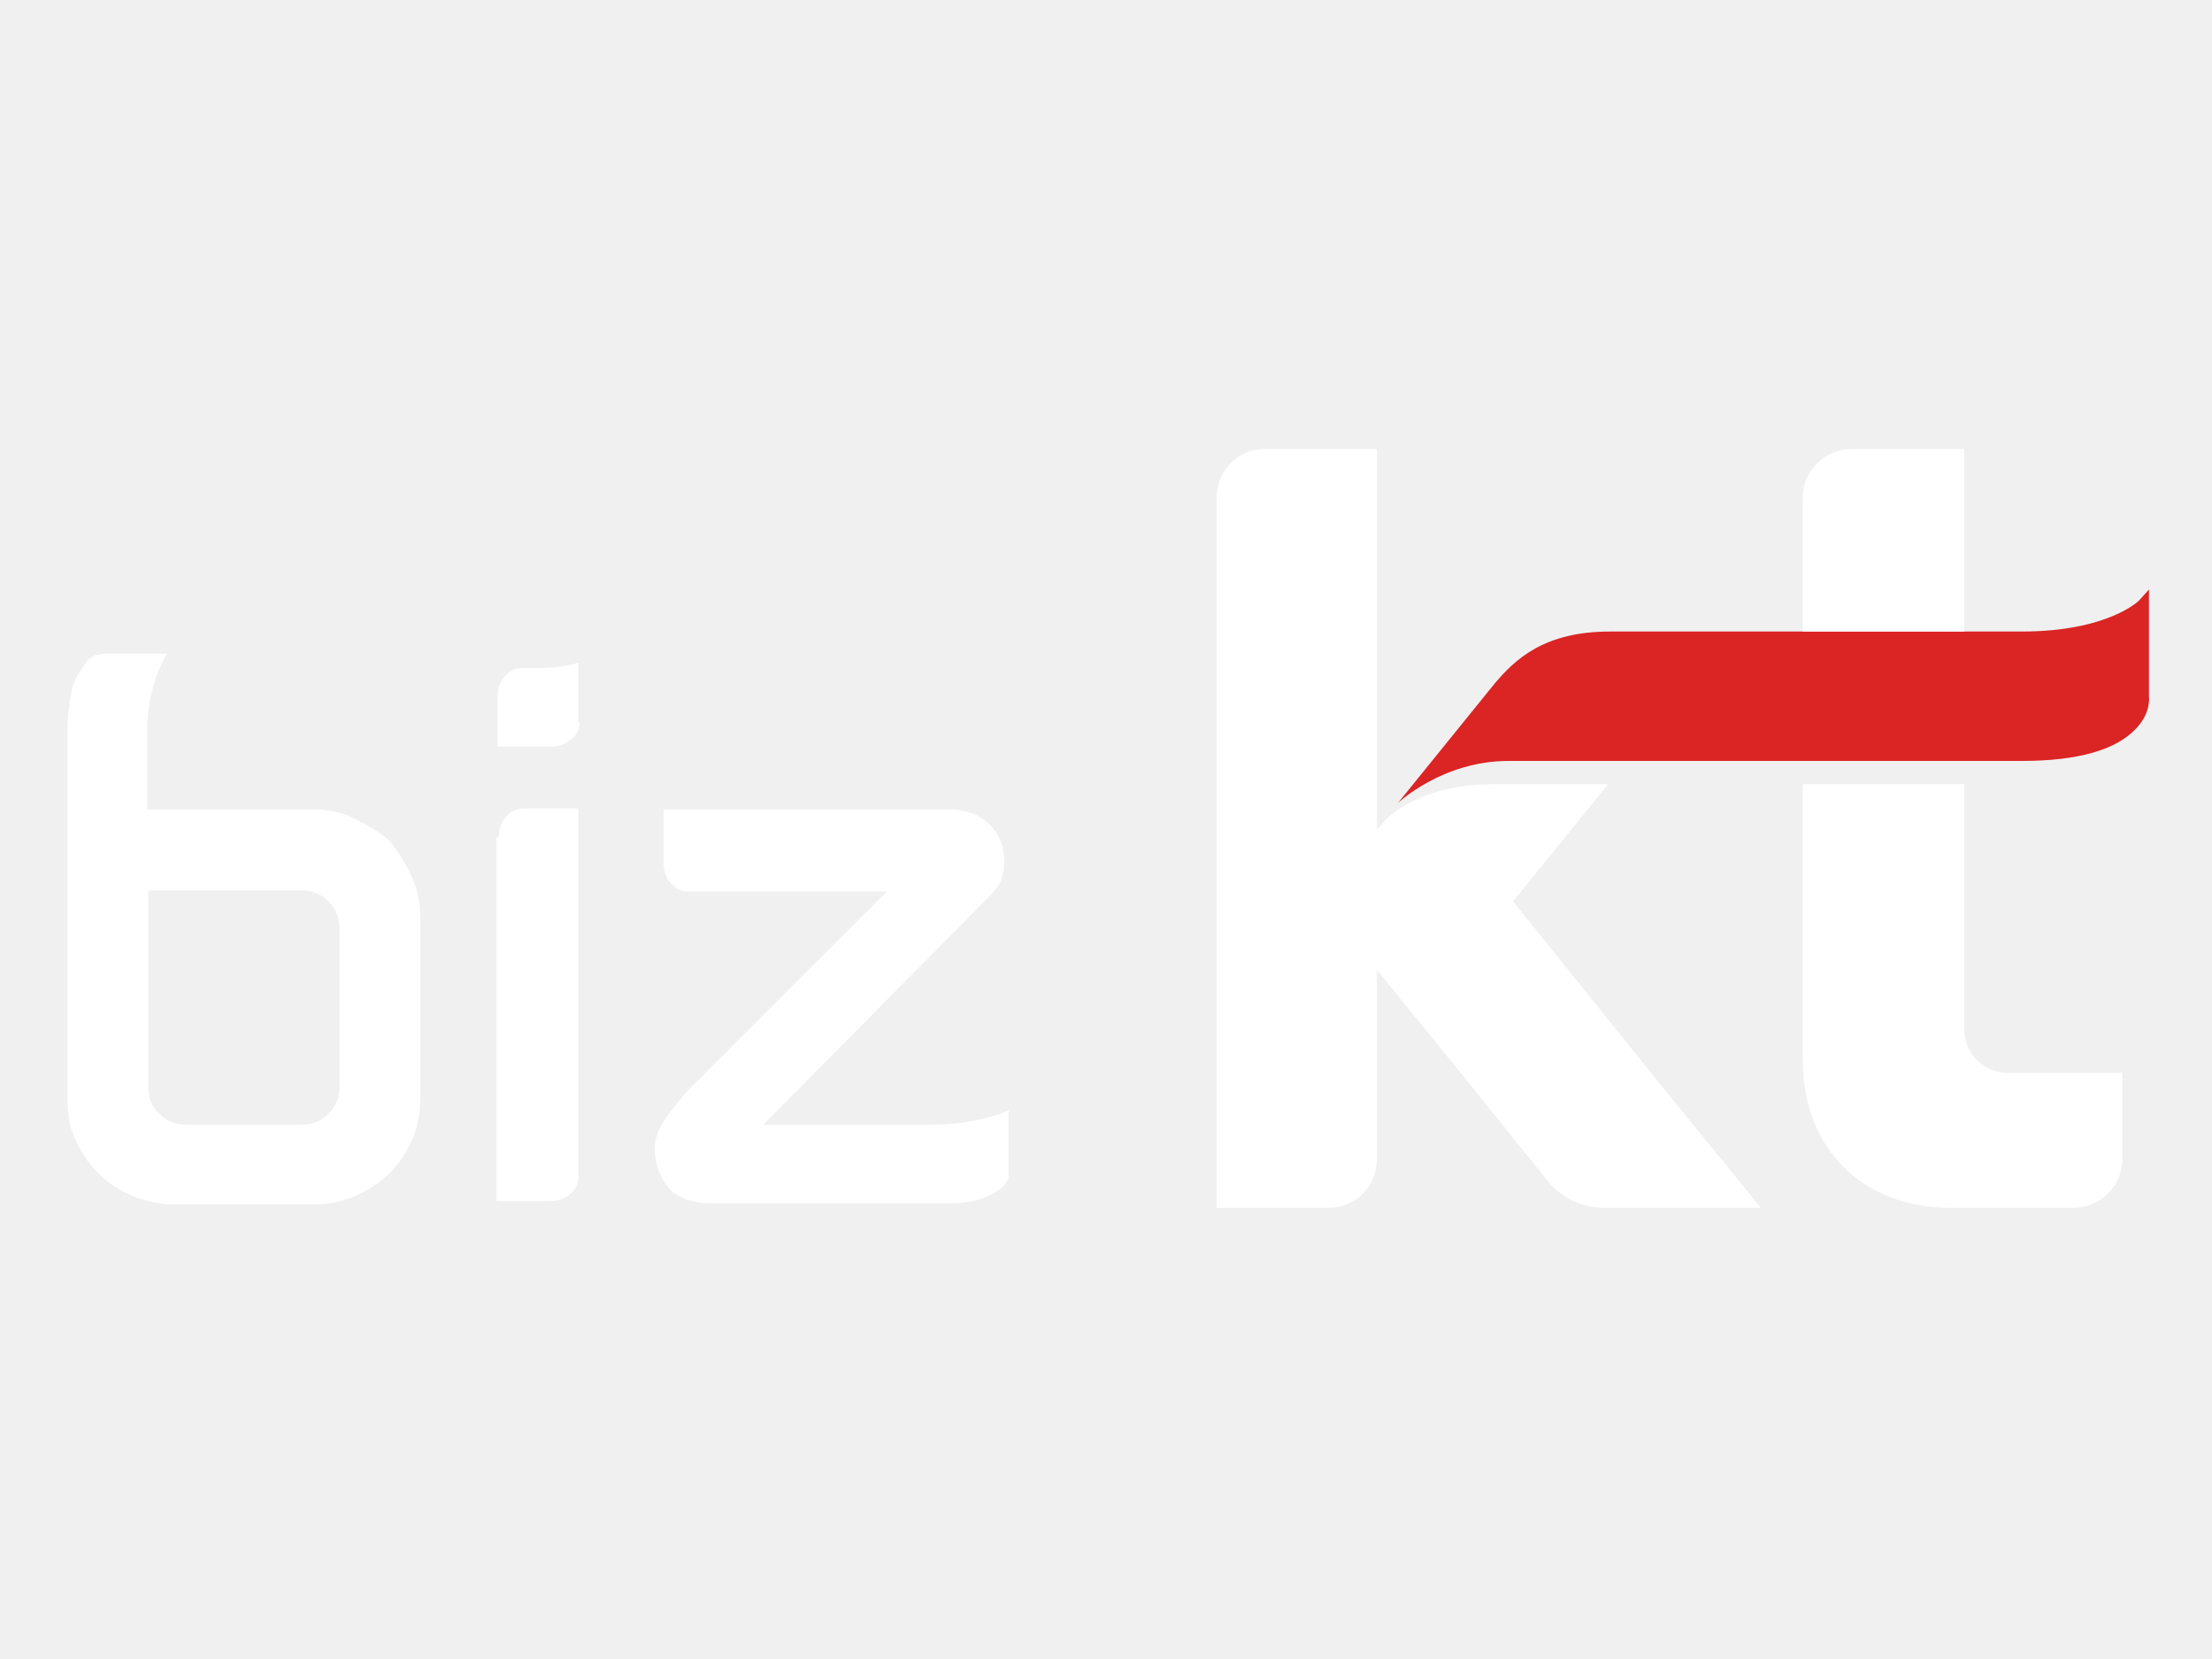
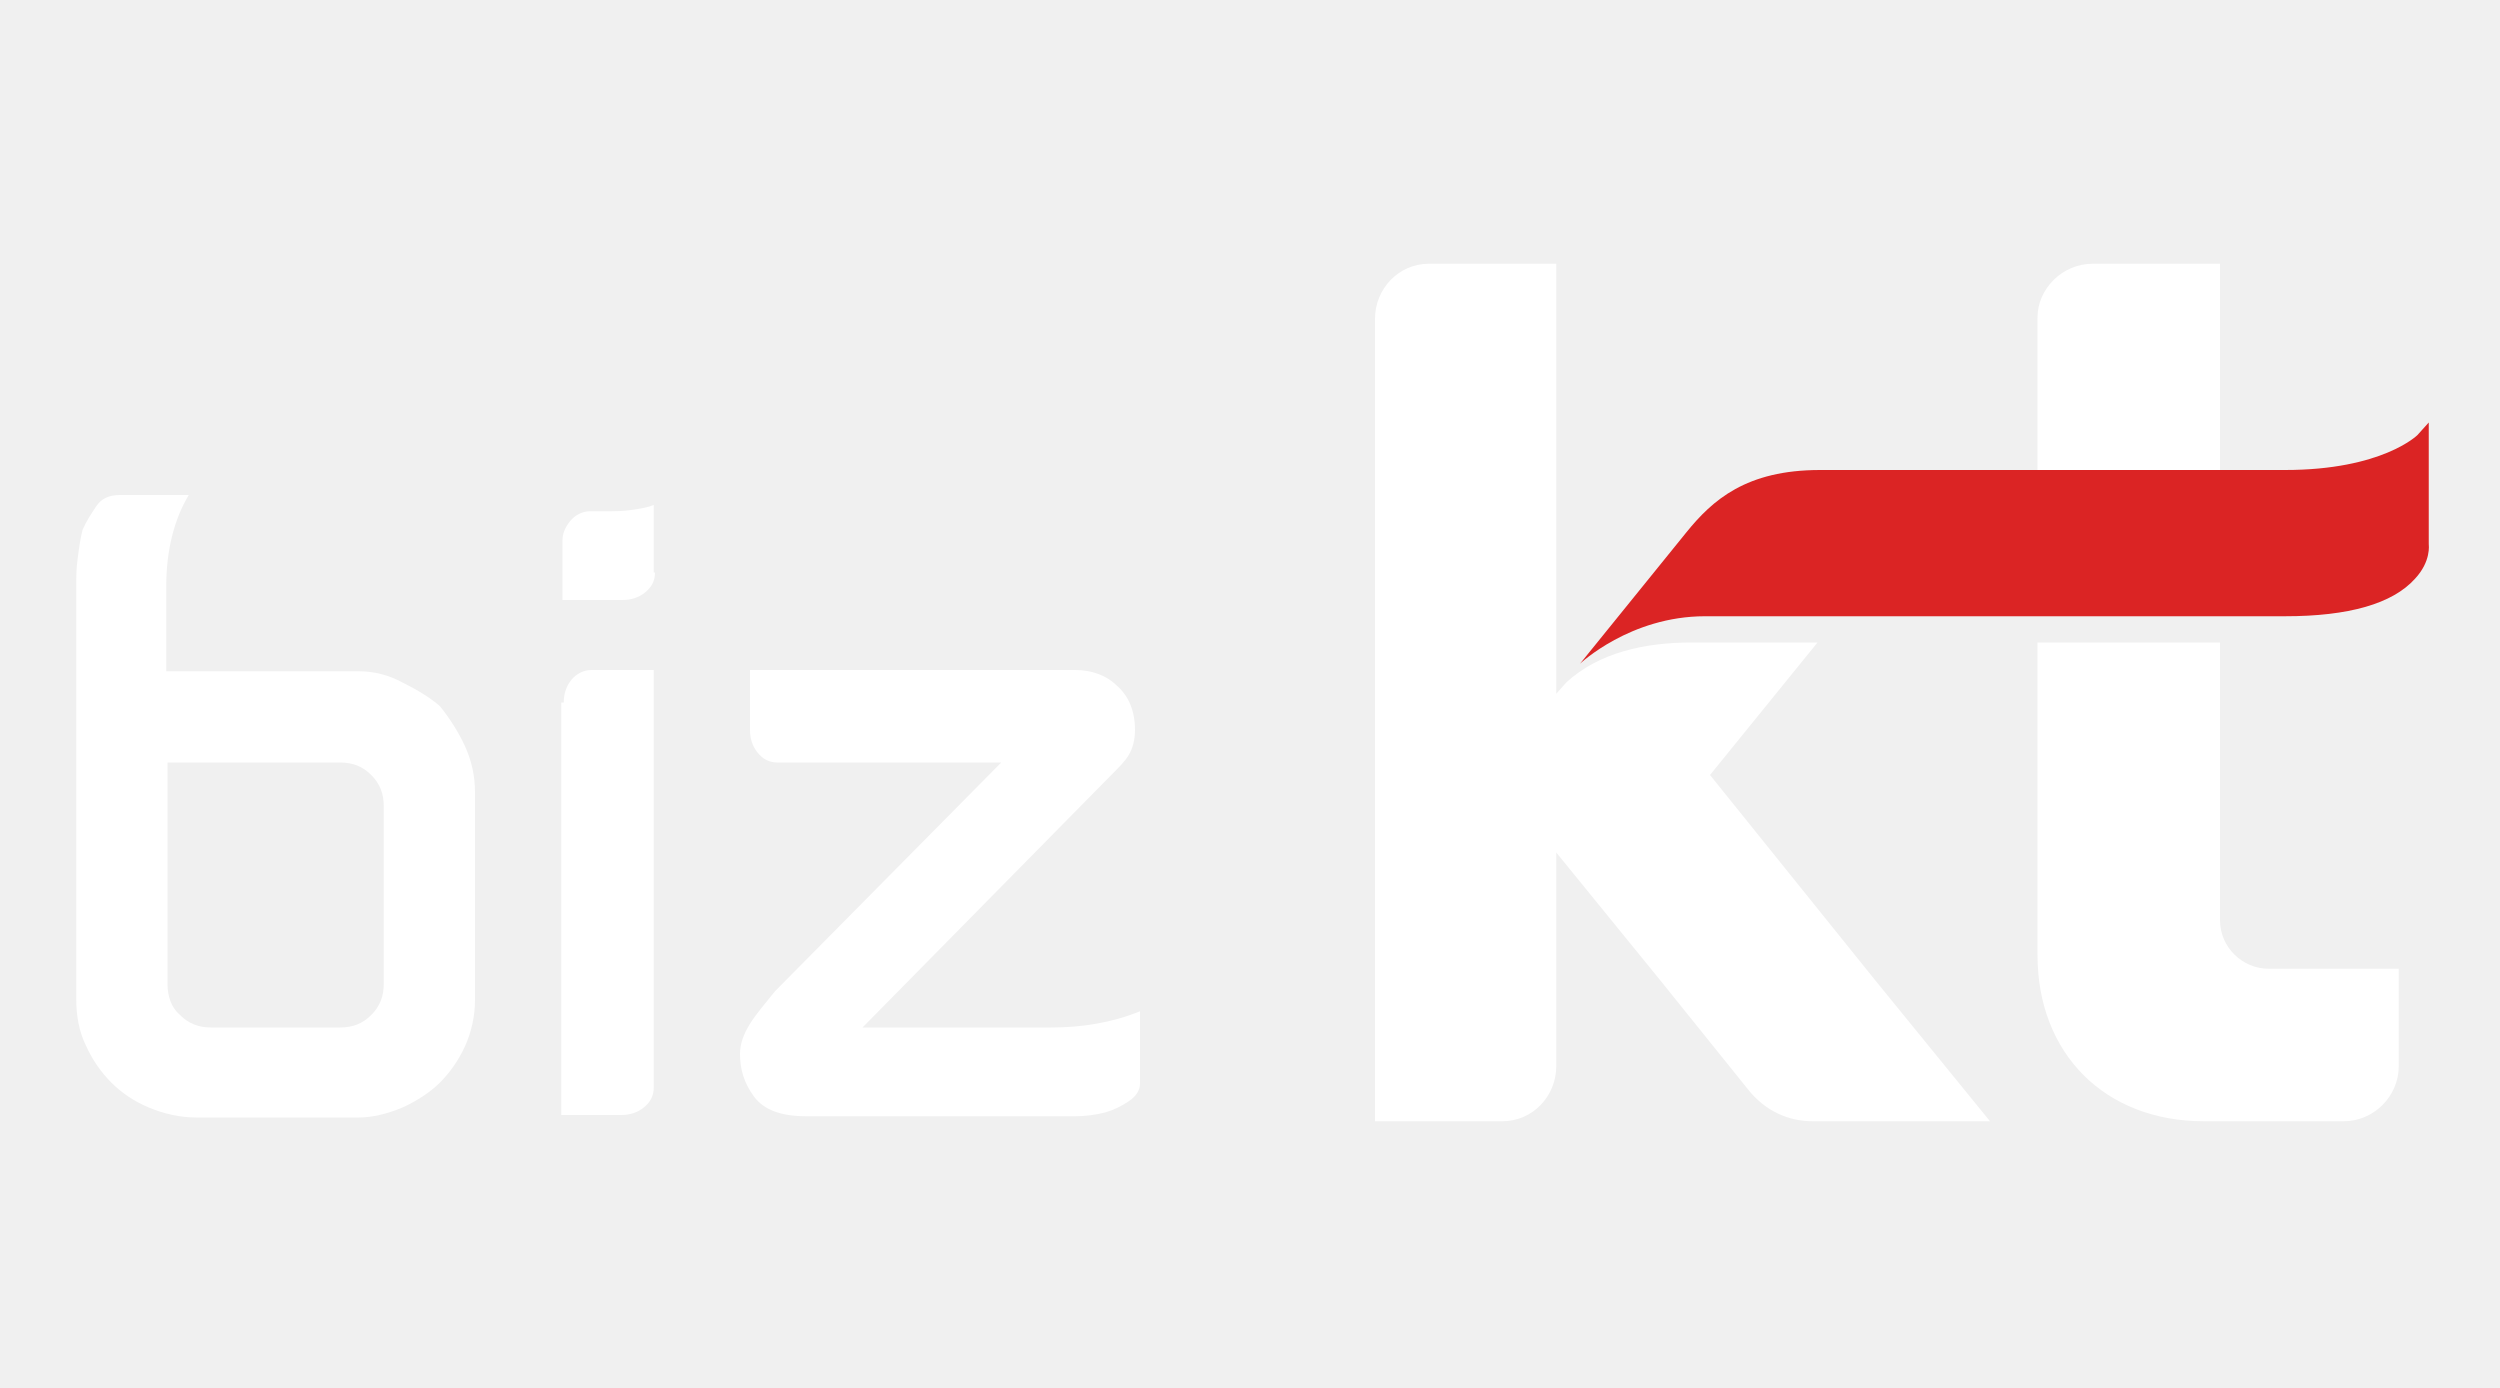
- <svg xmlns="http://www.w3.org/2000/svg" version="1.1" id="레이어_1" x="0px" y="0px" viewBox="0 0 200 150" style="enable-background:new 0 0 200 150;" xml:space="preserve">
+ <svg xmlns="http://www.w3.org/2000/svg" version="1.1" id="레이어_1" x="0px" y="0px" viewBox="0 0 200 111" style="enable-background:new 0 0 200 111;" xml:space="preserve">
  <style type="text/css">
	.st0{fill:#FFFFFF;}
	.st1{fill:#DB2424;}
</style>
-   <path class="st0" d="M136.8,81.5l8.6-10.6h-10.1c-3.7,0-7.4,0.8-10,3.2l-0.8,0.9V40.6h-10.2c-2.4,0-4.3,2-4.3,4.4v64.2h10.2  c2.4,0,4.3-2,4.3-4.4V87.7l8.3,10.2l7,8.7c1.4,1.8,3.3,2.6,5.2,2.6h14.2l-9.2-11.3L136.8,81.5z" />
-   <path class="st0" d="M177.6,93.1V70.9H163v25c0,7.9,5.4,13.3,13.3,13.3h11.2c2.4,0,4.4-2,4.4-4.4V97h-10.4  C179.4,97,177.6,95.3,177.6,93.1z" />
+   <path class="st0" d="M136.8,62l8.6-10.6h-10.1c-3.7,0-7.4,0.8-10,3.2l-0.8,0.9V21.1h-10.2c-2.4,0-4.3,2-4.3,4.4v64.2h10.2  c2.4,0,4.3-2,4.3-4.4V68.2l8.3,10.2l7,8.7c1.4,1.8,3.3,2.6,5.2,2.6h14.2l-9.2-11.3L136.8,62z" />
+   <path class="st0" d="M177.6,73.6V51.4H163v25c0,7.9,5.4,13.3,13.3,13.3h11.2c2.4,0,4.4-2,4.4-4.4v-7.8h-10.4  C179.4,77.5,177.6,75.8,177.6,73.6z" />
  <g>
-     <path class="st0" d="M6.1,99.4v-33c0-0.7,0-1.4,0.1-2.1c0.1-0.8,0.2-1.6,0.4-2.4c0.3-0.7,0.7-1.3,1.1-1.9c0.4-0.6,1-0.9,1.9-0.9   h5.5c-1.2,2-1.8,4.5-1.8,7.3v6.8h15.4c1.2,0,2.4,0.3,3.5,0.9c1.2,0.6,2.2,1.2,3,1.9c0.8,1,1.5,2.1,2,3.2c0.5,1.1,0.8,2.3,0.8,3.7   v16.6c0,1.3-0.3,2.6-0.8,3.7c-0.5,1.1-1.2,2.1-2,2.9c-0.8,0.8-1.9,1.5-3,2c-1.2,0.5-2.4,0.8-3.5,0.8H15.7c-1.3,0-2.6-0.3-3.8-0.8   c-1.2-0.5-2.2-1.2-3-2c-0.8-0.8-1.5-1.8-2-2.9C6.3,102,6.1,100.7,6.1,99.4z M13.4,80.5v17.7c0,1,0.3,1.9,1,2.5c0.7,0.7,1.5,1,2.5,1   h10.3c1,0,1.8-0.3,2.5-1c0.7-0.7,1-1.5,1-2.5V84c0-1-0.3-1.8-1-2.5c-0.7-0.7-1.5-1-2.5-1H13.4z" />
-     <path class="st0" d="M52.4,65.3c0,0.7-0.3,1.2-0.8,1.6c-0.5,0.4-1.1,0.6-1.8,0.6h-4.8v-4.8c0-0.5,0.2-1,0.6-1.5   c0.4-0.5,1-0.8,1.6-0.8h1.3c0.7,0,1.3,0,2-0.1c0.7-0.1,1.3-0.2,1.8-0.4V65.3z M45.1,75.7c0-0.7,0.2-1.3,0.6-1.8   c0.4-0.5,1-0.8,1.6-0.8h5v33.3c0,0.7-0.3,1.2-0.8,1.6c-0.5,0.4-1.1,0.6-1.8,0.6h-4.8V75.7z" />
-     <path class="st0" d="M84.1,101.7c2.5,0,4.9-0.4,7.1-1.3v5.8c0,0.5-0.3,1-0.9,1.4c-0.6,0.4-1.2,0.7-1.9,0.9   c-0.8,0.2-1.6,0.3-2.4,0.3c-0.8,0-1.4,0-1.9,0H64.5c-2,0-3.4-0.5-4.2-1.6c-0.8-1.1-1.1-2.2-1.1-3.4c0-0.8,0.3-1.6,0.8-2.4   c0.5-0.8,1.2-1.6,2-2.6l18.2-18.2H62.2c-0.7,0-1.2-0.3-1.6-0.8c-0.4-0.5-0.6-1.1-0.6-1.8v-4.8h26c1.3,0,2.5,0.4,3.4,1.3   c0.9,0.8,1.4,2,1.4,3.5c0,0.8-0.2,1.5-0.5,2c-0.3,0.5-0.8,1-1.3,1.5L69,101.7H84.1z" />
+     <path class="st0" d="M6.1,79.9v-33c0-0.7,0-1.4,0.1-2.1c0.1-0.8,0.2-1.6,0.4-2.4c0.3-0.7,0.7-1.3,1.1-1.9c0.4-0.6,1-0.9,1.9-0.9   h5.5c-1.2,2-1.8,4.5-1.8,7.3v6.8h15.4c1.2,0,2.4,0.3,3.5,0.9c1.2,0.6,2.2,1.2,3,1.9c0.8,1,1.5,2.1,2,3.2c0.5,1.1,0.8,2.3,0.8,3.7   v16.6c0,1.3-0.3,2.6-0.8,3.7c-0.5,1.1-1.2,2.1-2,2.9c-0.8,0.8-1.9,1.5-3,2c-1.2,0.5-2.4,0.8-3.5,0.8H15.7c-1.3,0-2.6-0.3-3.8-0.8   c-1.2-0.5-2.2-1.2-3-2c-0.8-0.8-1.5-1.8-2-2.9C6.3,82.5,6.1,81.2,6.1,79.9z M13.4,61v17.7c0,1,0.3,1.9,1,2.5c0.7,0.7,1.5,1,2.5,1   h10.3c1,0,1.8-0.3,2.5-1c0.7-0.7,1-1.5,1-2.5V64.5c0-1-0.3-1.8-1-2.5c-0.7-0.7-1.5-1-2.5-1H13.4z" />
+     <path class="st0" d="M52.4,45.8c0,0.7-0.3,1.2-0.8,1.6c-0.5,0.4-1.1,0.6-1.8,0.6h-4.8v-4.8c0-0.5,0.2-1,0.6-1.5   c0.4-0.5,1-0.8,1.6-0.8h1.3c0.7,0,1.3,0,2-0.1c0.7-0.1,1.3-0.2,1.8-0.4V45.8z M45.1,56.2c0-0.7,0.2-1.3,0.6-1.8   c0.4-0.5,1-0.8,1.6-0.8h5V87c0,0.7-0.3,1.2-0.8,1.6c-0.5,0.4-1.1,0.6-1.8,0.6h-4.8V56.2z" />
+     <path class="st0" d="M84.1,82.2c2.5,0,4.9-0.4,7.1-1.3v5.8c0,0.5-0.3,1-0.9,1.4c-0.6,0.4-1.2,0.7-1.9,0.9c-0.8,0.2-1.6,0.3-2.4,0.3   c-0.8,0-1.4,0-1.9,0H64.5c-2,0-3.4-0.5-4.2-1.6c-0.8-1.1-1.1-2.2-1.1-3.4c0-0.8,0.3-1.6,0.8-2.4c0.5-0.8,1.2-1.6,2-2.6L80.1,61   H62.2c-0.7,0-1.2-0.3-1.6-0.8c-0.4-0.5-0.6-1.1-0.6-1.8v-4.8h26c1.3,0,2.5,0.4,3.4,1.3c0.9,0.8,1.4,2,1.4,3.5c0,0.8-0.2,1.5-0.5,2   c-0.3,0.5-0.8,1-1.3,1.5L69,82.2H84.1z" />
  </g>
  <g>
-     <path class="st1" d="M194.3,63l0-9.7l-0.9,1c0,0-2.8,2.8-10.6,2.8h-5.2H163h-17.4c-5.9,0-8.6,2.4-10.7,5l-8.5,10.5   c0,0,4-3.8,10-3.8h46.4c5.1,0,8.6-1,10.4-3C194.5,64.4,194.3,63,194.3,63z" />
-     <path class="st0" d="M177.6,40.6h-10.2c-2.4,0-4.4,2-4.4,4.3v12.2h14.6V40.6z" />
+     <path class="st1" d="M194.3,43.5l0-9.7l-0.9,1c0,0-2.8,2.8-10.6,2.8h-5.2H163h-17.4c-5.9,0-8.6,2.4-10.7,5l-8.5,10.5   c0,0,4-3.8,10-3.8h46.4c5.1,0,8.6-1,10.4-3C194.5,44.9,194.3,43.6,194.3,43.5z" />
+     <path class="st0" d="M177.6,21.1h-10.2c-2.4,0-4.4,2-4.4,4.3v12.2h14.6V21.1z" />
  </g>
</svg>
